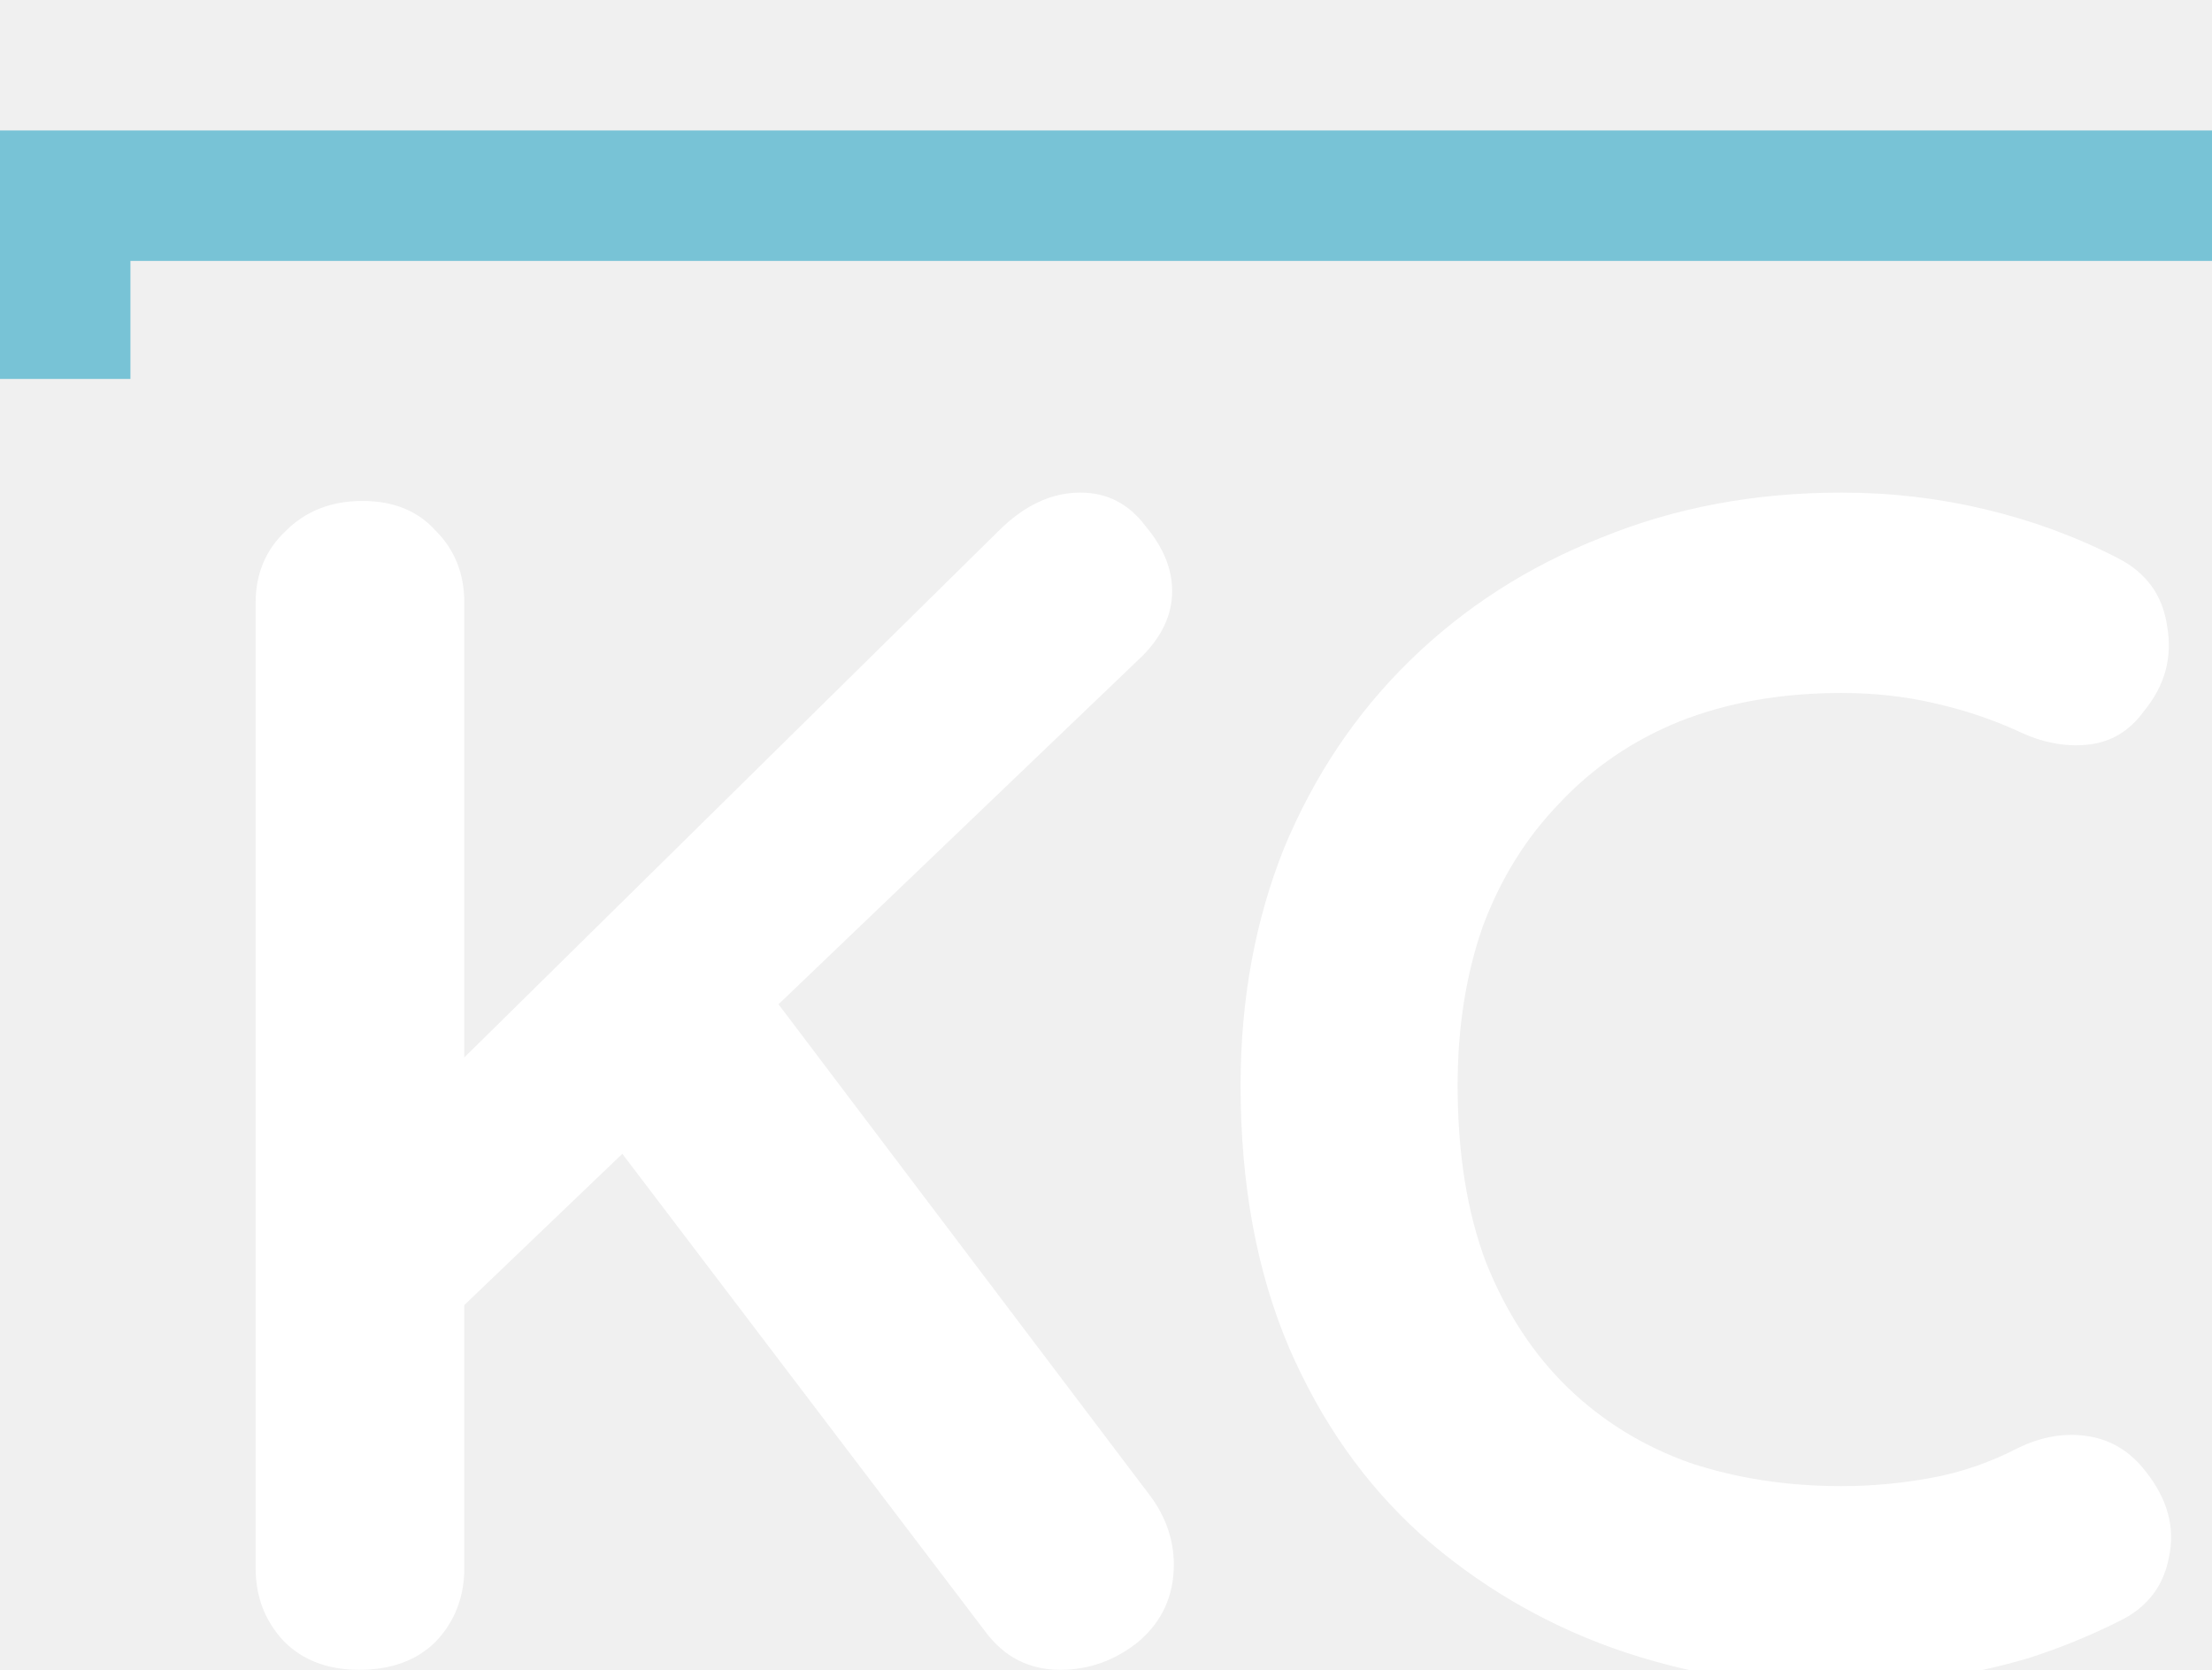
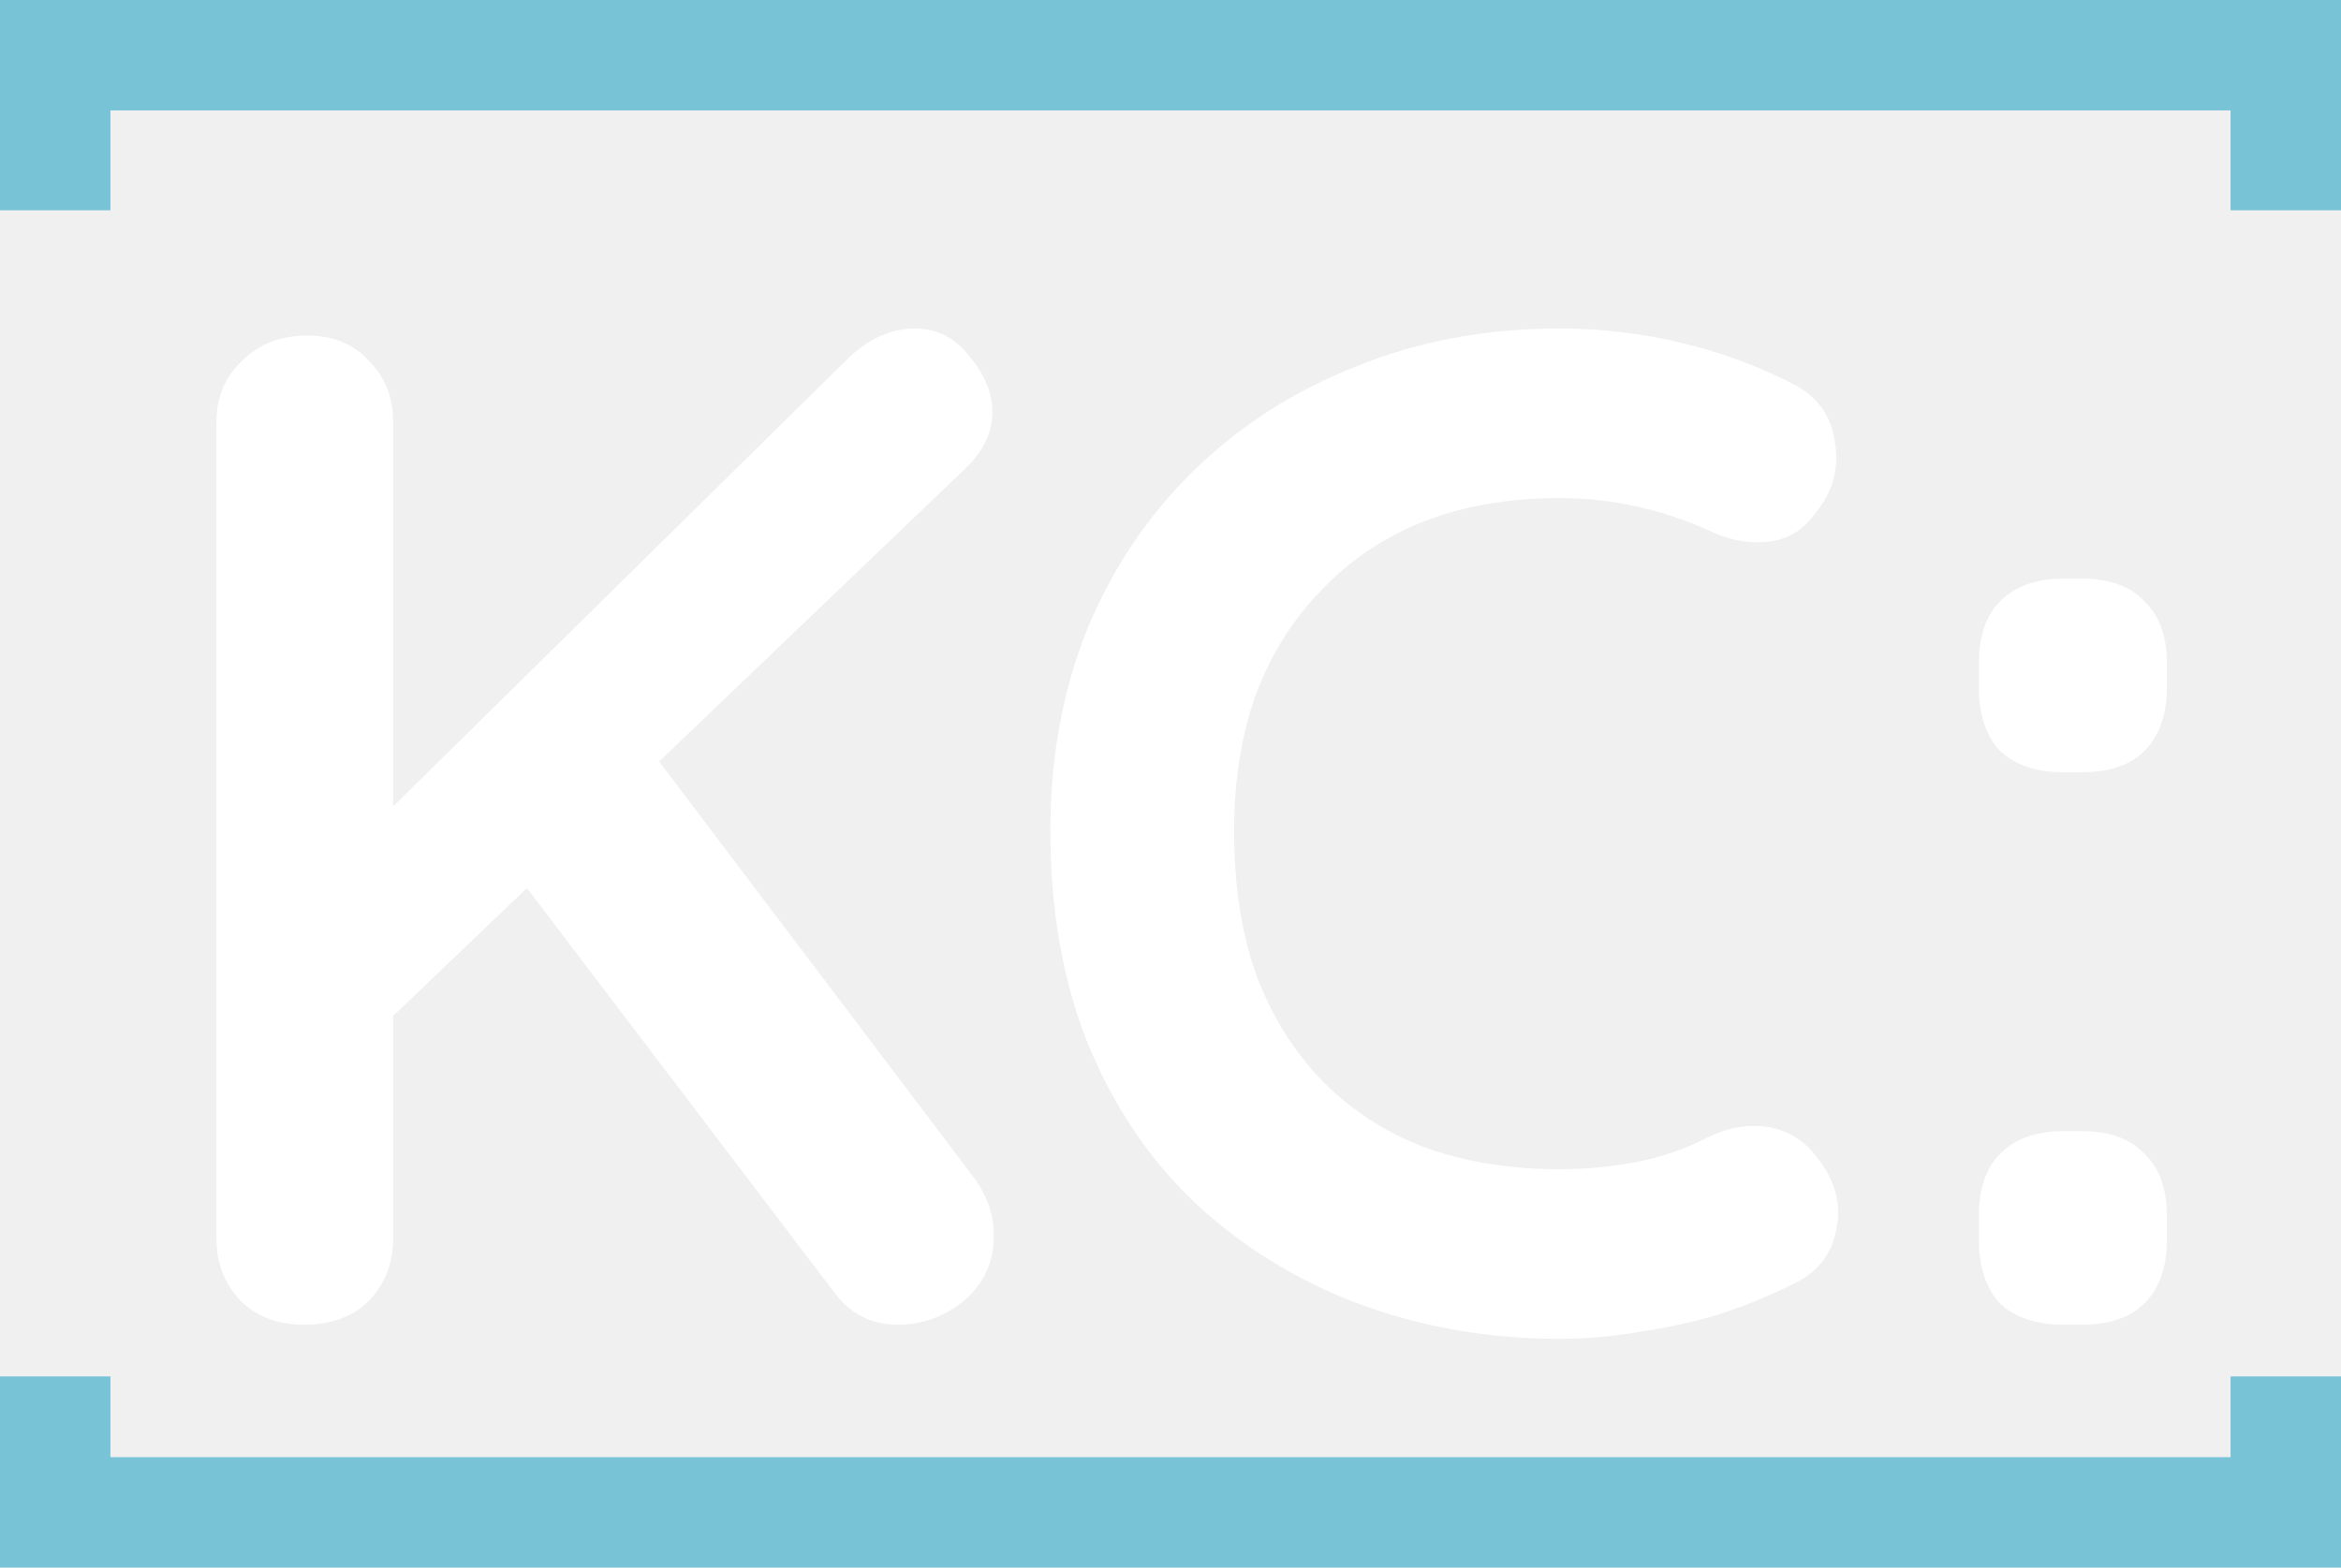
- <svg xmlns="http://www.w3.org/2000/svg" width="106" height="80" viewBox="0 0 84.8 64" fill="none">
-   <path d="M40.648 64C39.453 64 38.493 63.509 37.768 62.528L22.984 43.072L28.808 37.12L44.104 57.344C44.701 58.155 45 59.029 45 59.968C45 61.163 44.552 62.144 43.656 62.912C42.76 63.637 41.757 64 40.648 64ZM41.416 18.88C42.44 18.88 43.272 19.307 43.912 20.16C44.595 20.971 44.936 21.803 44.936 22.656C44.936 23.552 44.552 24.384 43.784 25.152L16.968 50.816L16.648 41.664L38.28 20.352C39.261 19.371 40.307 18.88 41.416 18.88ZM13.768 64C12.573 64 11.613 63.637 10.888 62.912C10.163 62.144 9.8 61.205 9.8 60.096V23.104C9.8 21.995 10.184 21.077 10.952 20.352C11.72 19.584 12.701 19.2 13.896 19.2C15.091 19.2 16.029 19.584 16.712 20.352C17.437 21.077 17.8 21.995 17.8 23.104V60.096C17.8 61.205 17.437 62.144 16.712 62.912C15.987 63.637 15.005 64 13.768 64ZM81.16 21.376C82.269 21.931 82.909 22.805 83.08 24C83.293 25.195 82.995 26.283 82.184 27.264C81.629 28.032 80.904 28.459 80.008 28.544C79.155 28.629 78.28 28.459 77.384 28.032C76.36 27.563 75.272 27.2 74.12 26.944C73.011 26.688 71.837 26.56 70.6 26.56C68.296 26.56 66.227 26.923 64.392 27.648C62.6 28.373 61.064 29.419 59.784 30.784C58.504 32.107 57.523 33.685 56.84 35.52C56.2 37.355 55.88 39.381 55.88 41.6C55.88 44.203 56.243 46.464 56.968 48.384C57.736 50.304 58.781 51.904 60.104 53.184C61.427 54.464 62.984 55.424 64.776 56.064C66.568 56.661 68.509 56.96 70.6 56.96C71.752 56.96 72.904 56.853 74.056 56.64C75.208 56.427 76.317 56.043 77.384 55.488C78.28 55.061 79.155 54.912 80.008 55.04C80.904 55.168 81.651 55.616 82.248 56.384C83.101 57.451 83.4 58.56 83.144 59.712C82.931 60.821 82.291 61.632 81.224 62.144C80.115 62.699 78.963 63.168 77.768 63.552C76.616 63.893 75.443 64.149 74.248 64.32C73.053 64.533 71.837 64.64 70.6 64.64C67.528 64.64 64.605 64.149 61.832 63.168C59.101 62.187 56.648 60.736 54.472 58.816C52.339 56.896 50.653 54.507 49.416 51.648C48.179 48.747 47.56 45.397 47.56 41.6C47.56 38.315 48.115 35.285 49.224 32.512C50.376 29.739 51.976 27.349 54.024 25.344C56.115 23.296 58.568 21.717 61.384 20.608C64.2 19.456 67.272 18.88 70.6 18.88C72.477 18.88 74.312 19.093 76.104 19.52C77.896 19.947 79.581 20.565 81.16 21.376ZM93.445 38.976C92.208 38.976 91.248 38.656 90.565 38.016C89.925 37.333 89.605 36.373 89.605 35.136V34.048C89.605 32.811 89.925 31.872 90.565 31.232C91.248 30.549 92.208 30.208 93.445 30.208H94.277C95.514 30.208 96.453 30.549 97.093 31.232C97.776 31.872 98.117 32.811 98.117 34.048V35.136C98.117 36.373 97.776 37.333 97.093 38.016C96.453 38.656 95.514 38.976 94.277 38.976H93.445ZM93.445 64C92.208 64 91.248 63.68 90.565 63.04C89.925 62.357 89.605 61.397 89.605 60.16V59.072C89.605 57.835 89.925 56.896 90.565 56.256C91.248 55.573 92.208 55.232 93.445 55.232H94.277C95.514 55.232 96.453 55.573 97.093 56.256C97.776 56.896 98.117 57.835 98.117 59.072V60.16C98.117 61.397 97.776 62.357 97.093 63.04C96.453 63.68 95.514 64 94.277 64H93.445Z" fill="white" />
-   <path fill-rule="evenodd" clip-rule="evenodd" d="M5 10H101V14.524H106V10V5H101H5H0V10V14.524H5V10ZM5 67.341H0V71V76H5H101H106V71V67.341H101V71H5V67.341Z" fill="#78C3D6" />
+ <svg xmlns="http://www.w3.org/2000/svg" width="106" height="71" viewBox="0 0 106 71" fill="none">
+   <path d="M40.648 60C39.453 60 38.493 59.509 37.768 58.528L22.984 39.072L28.808 33.12L44.104 53.344C44.701 54.155 45 55.029 45 55.968C45 57.163 44.552 58.144 43.656 58.912C42.76 59.637 41.757 60 40.648 60ZM41.416 14.88C42.44 14.88 43.272 15.307 43.912 16.16C44.595 16.971 44.936 17.803 44.936 18.656C44.936 19.552 44.552 20.384 43.784 21.152L16.968 46.816L16.648 37.664L38.28 16.352C39.261 15.371 40.307 14.88 41.416 14.88ZM13.768 60C12.573 60 11.613 59.637 10.888 58.912C10.163 58.144 9.8 57.205 9.8 56.096V19.104C9.8 17.995 10.184 17.077 10.952 16.352C11.72 15.584 12.701 15.2 13.896 15.2C15.091 15.2 16.029 15.584 16.712 16.352C17.437 17.077 17.8 17.995 17.8 19.104V56.096C17.8 57.205 17.437 58.144 16.712 58.912C15.987 59.637 15.005 60 13.768 60ZM81.16 17.376C82.269 17.931 82.909 18.805 83.08 20C83.293 21.195 82.995 22.283 82.184 23.264C81.629 24.032 80.904 24.459 80.008 24.544C79.155 24.629 78.28 24.459 77.384 24.032C76.36 23.563 75.272 23.2 74.12 22.944C73.011 22.688 71.837 22.56 70.6 22.56C68.296 22.56 66.227 22.923 64.392 23.648C62.6 24.373 61.064 25.419 59.784 26.784C58.504 28.107 57.523 29.685 56.84 31.52C56.2 33.355 55.88 35.381 55.88 37.6C55.88 40.203 56.243 42.464 56.968 44.384C57.736 46.304 58.781 47.904 60.104 49.184C61.427 50.464 62.984 51.424 64.776 52.064C66.568 52.661 68.509 52.96 70.6 52.96C71.752 52.96 72.904 52.853 74.056 52.64C75.208 52.427 76.317 52.043 77.384 51.488C78.28 51.061 79.155 50.912 80.008 51.04C80.904 51.168 81.651 51.616 82.248 52.384C83.101 53.451 83.4 54.56 83.144 55.712C82.931 56.821 82.291 57.632 81.224 58.144C80.115 58.699 78.963 59.168 77.768 59.552C76.616 59.893 75.443 60.149 74.248 60.32C73.053 60.533 71.837 60.64 70.6 60.64C67.528 60.64 64.605 60.149 61.832 59.168C59.101 58.187 56.648 56.736 54.472 54.816C52.339 52.896 50.653 50.507 49.416 47.648C48.179 44.747 47.56 41.397 47.56 37.6C47.56 34.315 48.115 31.285 49.224 28.512C50.376 25.739 51.976 23.349 54.024 21.344C56.115 19.296 58.568 17.717 61.384 16.608C64.2 15.456 67.272 14.88 70.6 14.88C72.477 14.88 74.312 15.093 76.104 15.52C77.896 15.947 79.581 16.565 81.16 17.376ZM93.445 34.976C92.208 34.976 91.248 34.656 90.565 34.016C89.925 33.333 89.605 32.373 89.605 31.136V30.048C89.605 28.811 89.925 27.872 90.565 27.232C91.248 26.549 92.208 26.208 93.445 26.208H94.277C95.514 26.208 96.453 26.549 97.093 27.232C97.776 27.872 98.117 28.811 98.117 30.048V31.136C98.117 32.373 97.776 33.333 97.093 34.016C96.453 34.656 95.514 34.976 94.277 34.976H93.445ZM93.445 60C92.208 60 91.248 59.68 90.565 59.04C89.925 58.357 89.605 57.397 89.605 56.16V55.072C89.605 53.835 89.925 52.896 90.565 52.256C91.248 51.573 92.208 51.232 93.445 51.232H94.277C95.514 51.232 96.453 51.573 97.093 52.256C97.776 52.896 98.117 53.835 98.117 55.072V56.16C98.117 57.397 97.776 58.357 97.093 59.04C96.453 59.68 95.514 60 94.277 60H93.445Z" fill="white" />
+   <path fill-rule="evenodd" clip-rule="evenodd" d="M5 5H101V9.524H106V5V0H101H5H0V5V9.524H5V5ZM5 62.342H0V66V71H5H101H106V66V62.342H101V66H5V62.342Z" fill="#78C3D6" />
</svg>
